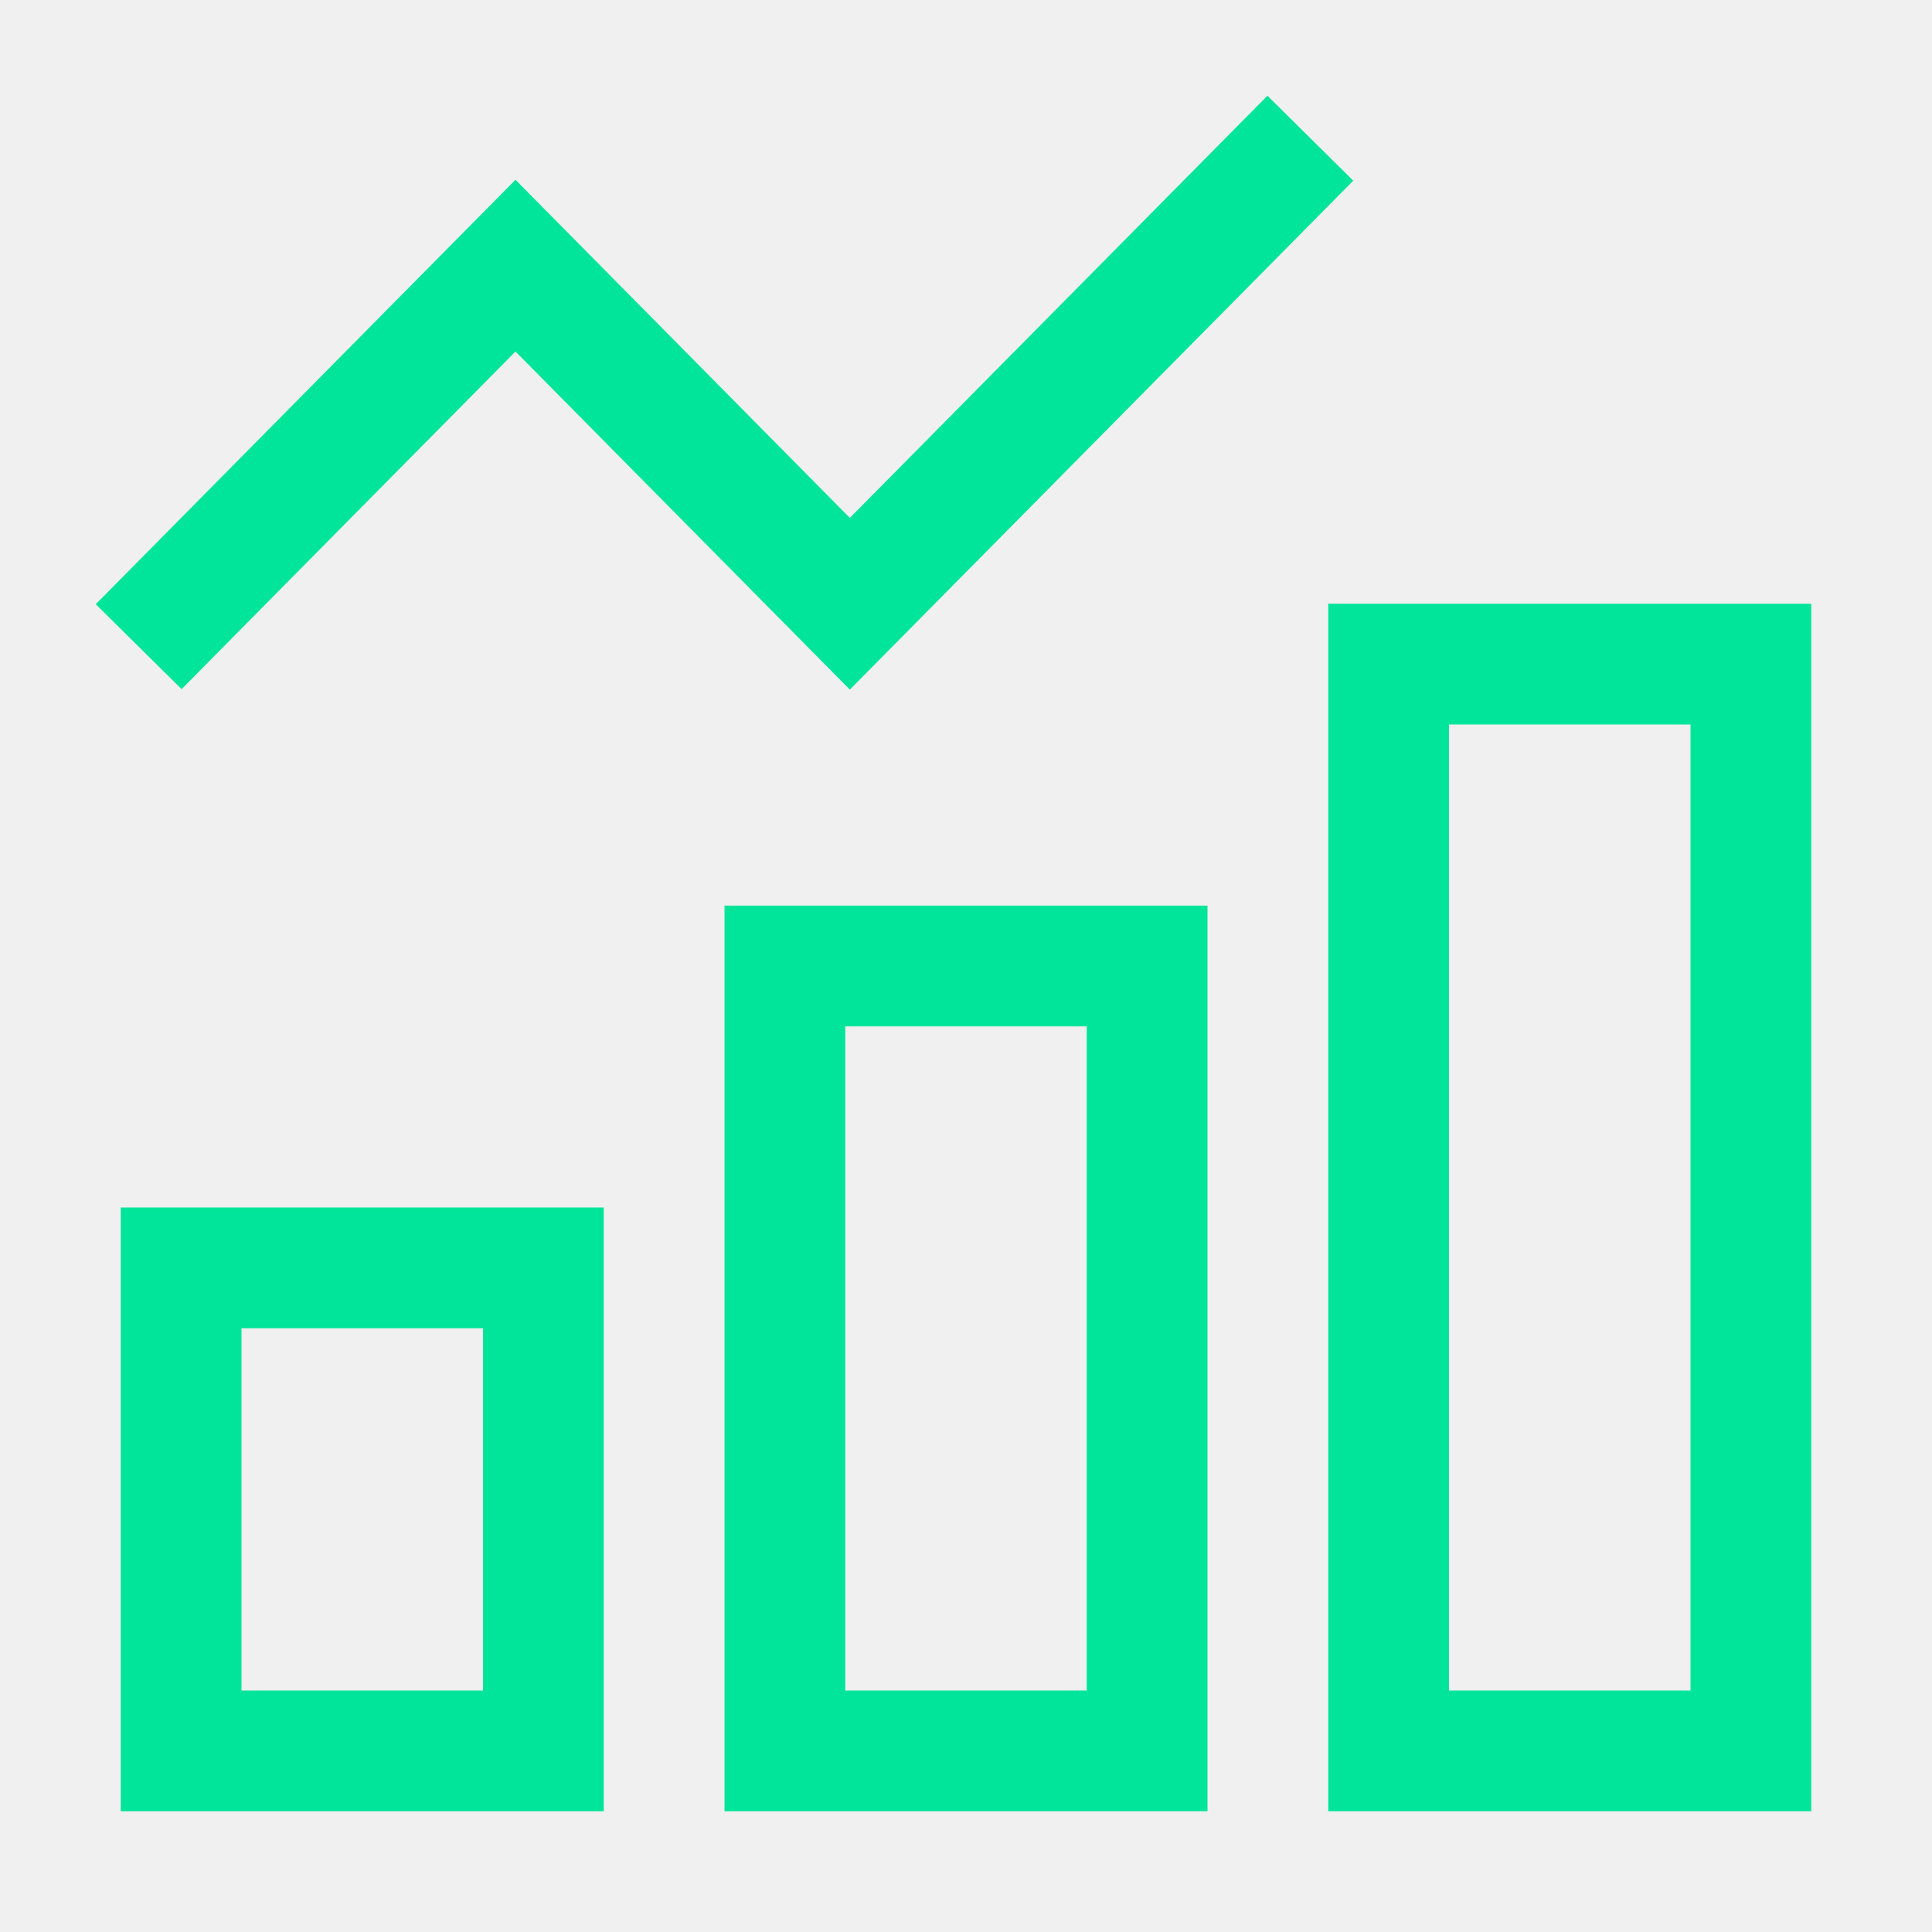
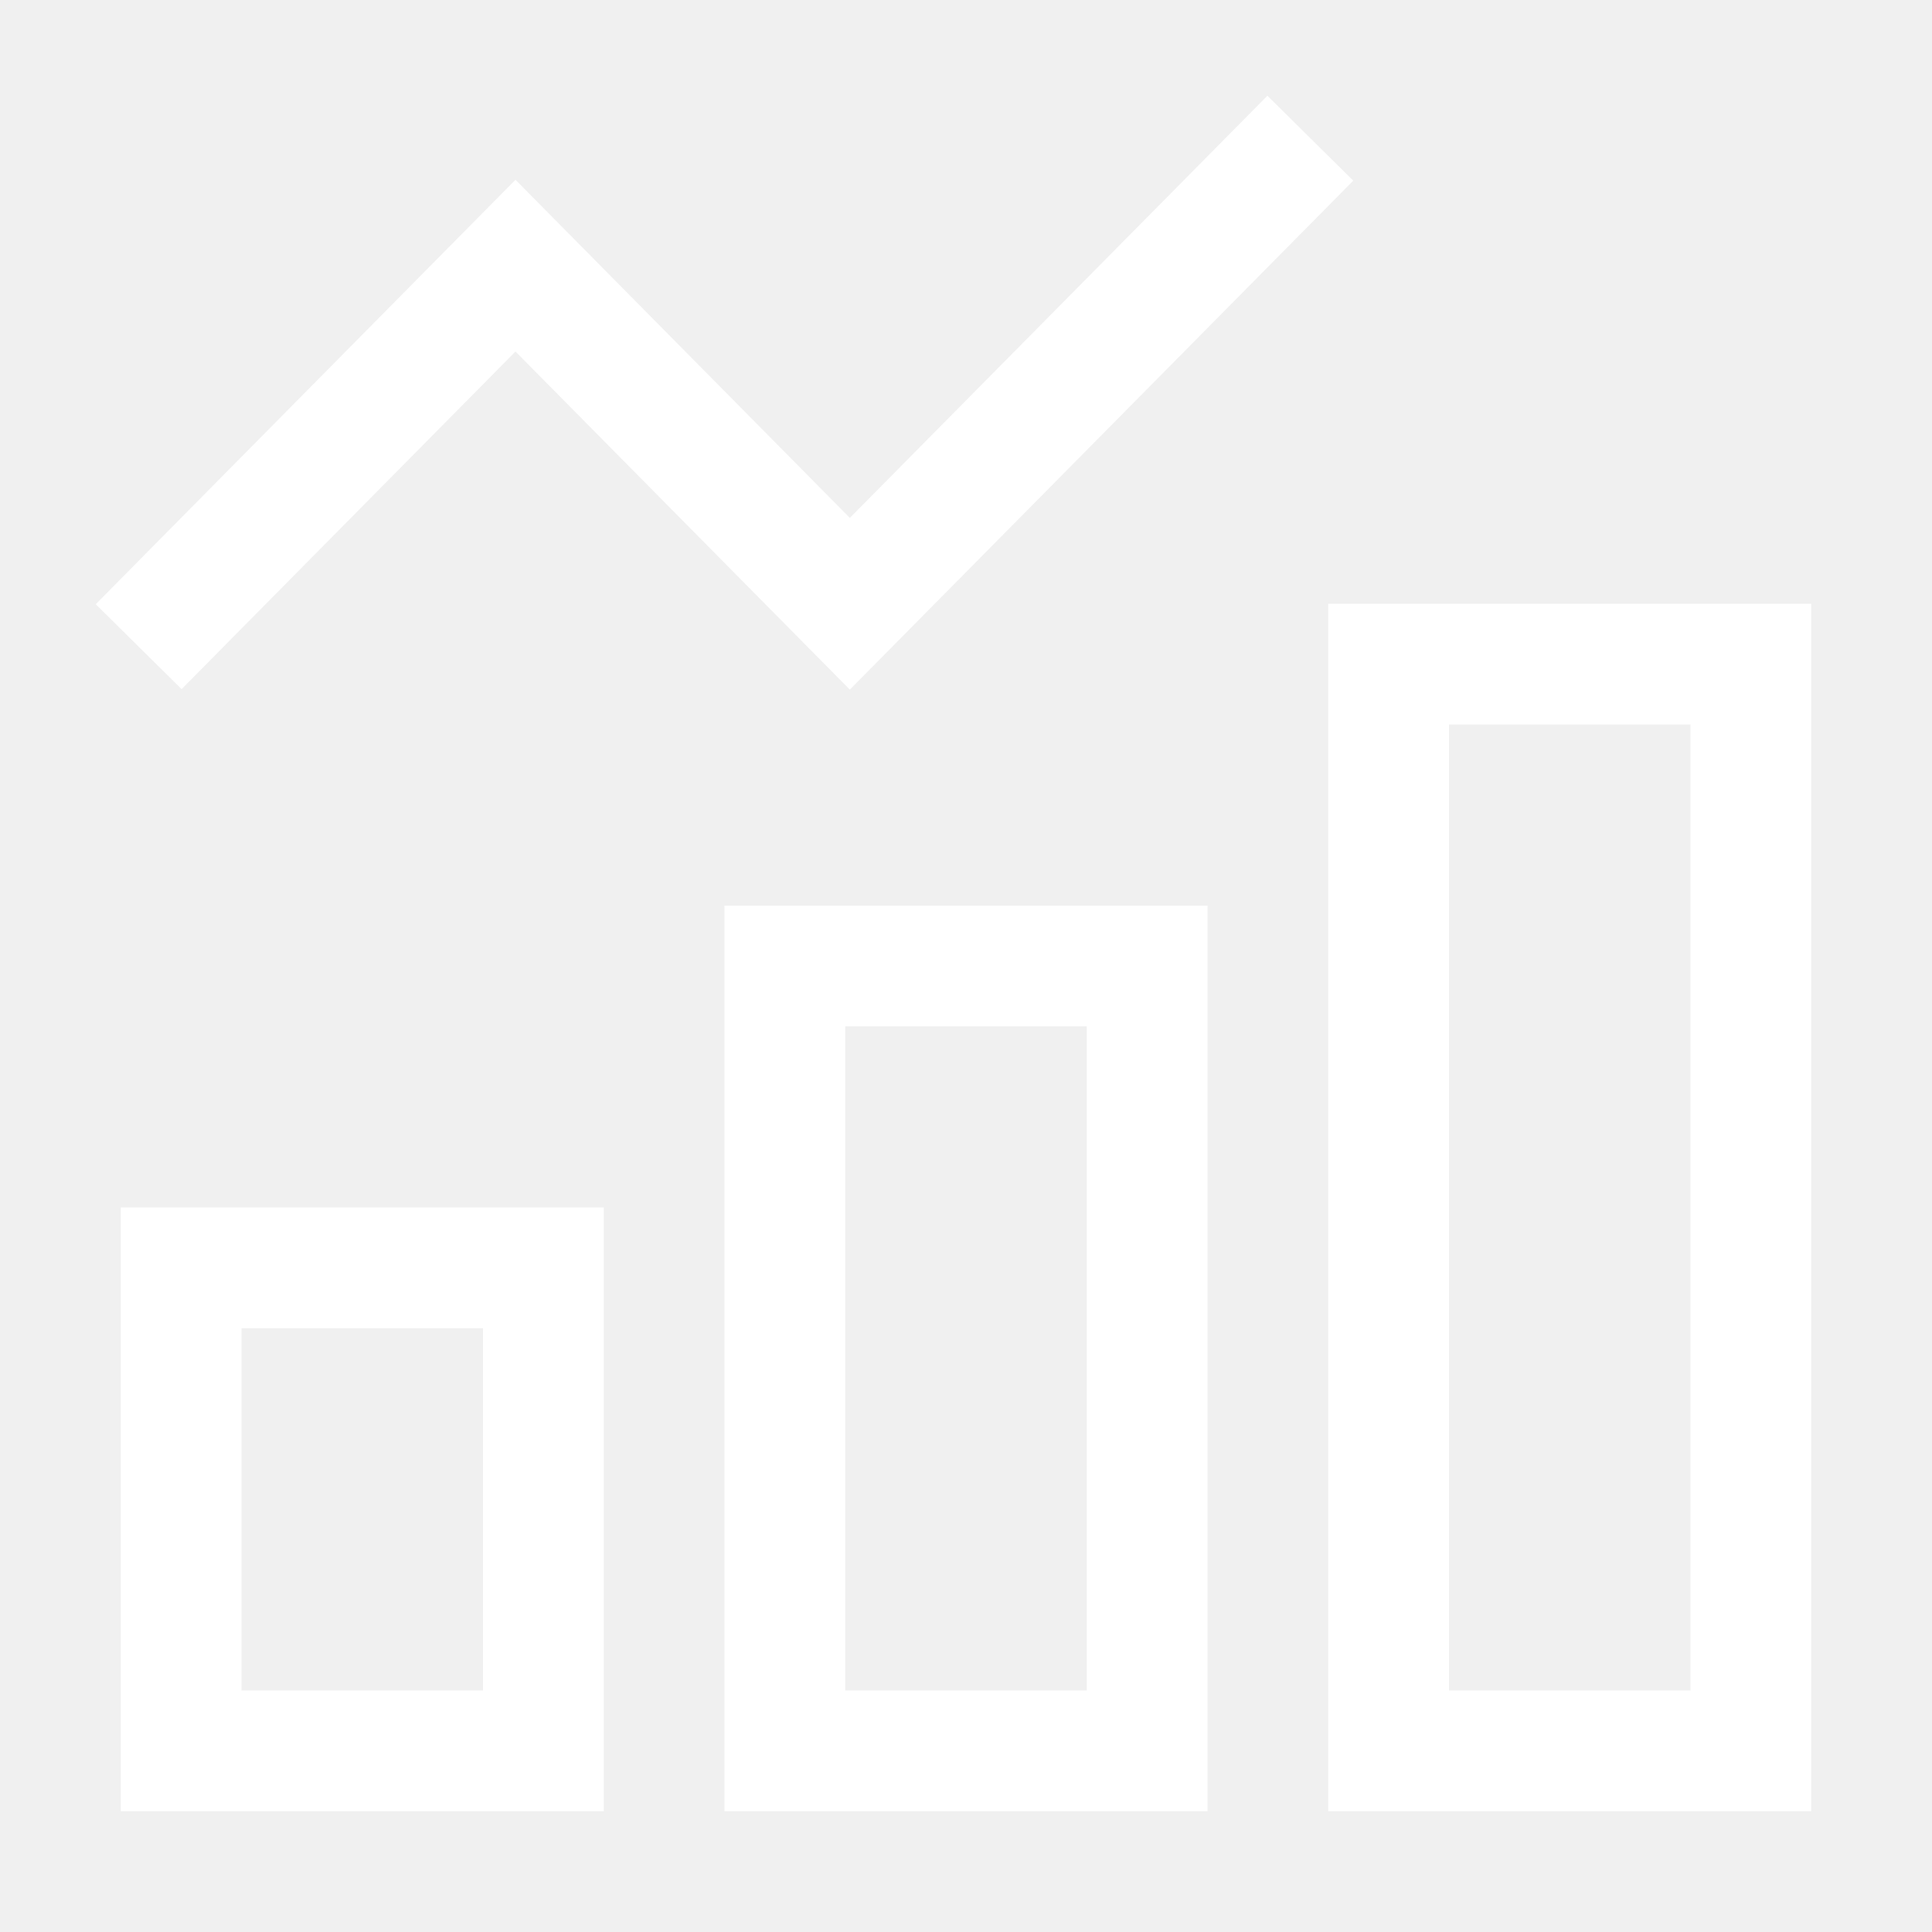
<svg xmlns="http://www.w3.org/2000/svg" width="16" height="16" viewBox="0 0 16 16" fill="none">
-   <path d="M6.5 8H9.5V14.5H6.5V8Z" stroke="#00E599" />
-   <path d="M11.5 5.5H14.5V14.5H11.5V5.5Z" stroke="#00E599" />
-   <path d="M1.5 10.5H4.5V14.5H1.5V10.5Z" stroke="#00E599" />
-   <path d="M1.5 5L4.269 2.2L7.038 5L10.5 1.5" stroke="#00E599" stroke-linecap="square" />
+   <path d="M6.5 8H9.5V14.5H6.5V8Z" stroke="#FFFFFF" />
+   <path d="M11.5 5.5H14.5V14.5H11.5V5.5Z" stroke="#FFFFFF" />
+   <path d="M1.5 10.5H4.5V14.5H1.5V10.5Z" stroke="#FFFFFF" />
+   <path d="M1.5 5L4.269 2.2L7.038 5L10.5 1.5" stroke="#FFFFFF" stroke-linecap="square" />
</svg>
